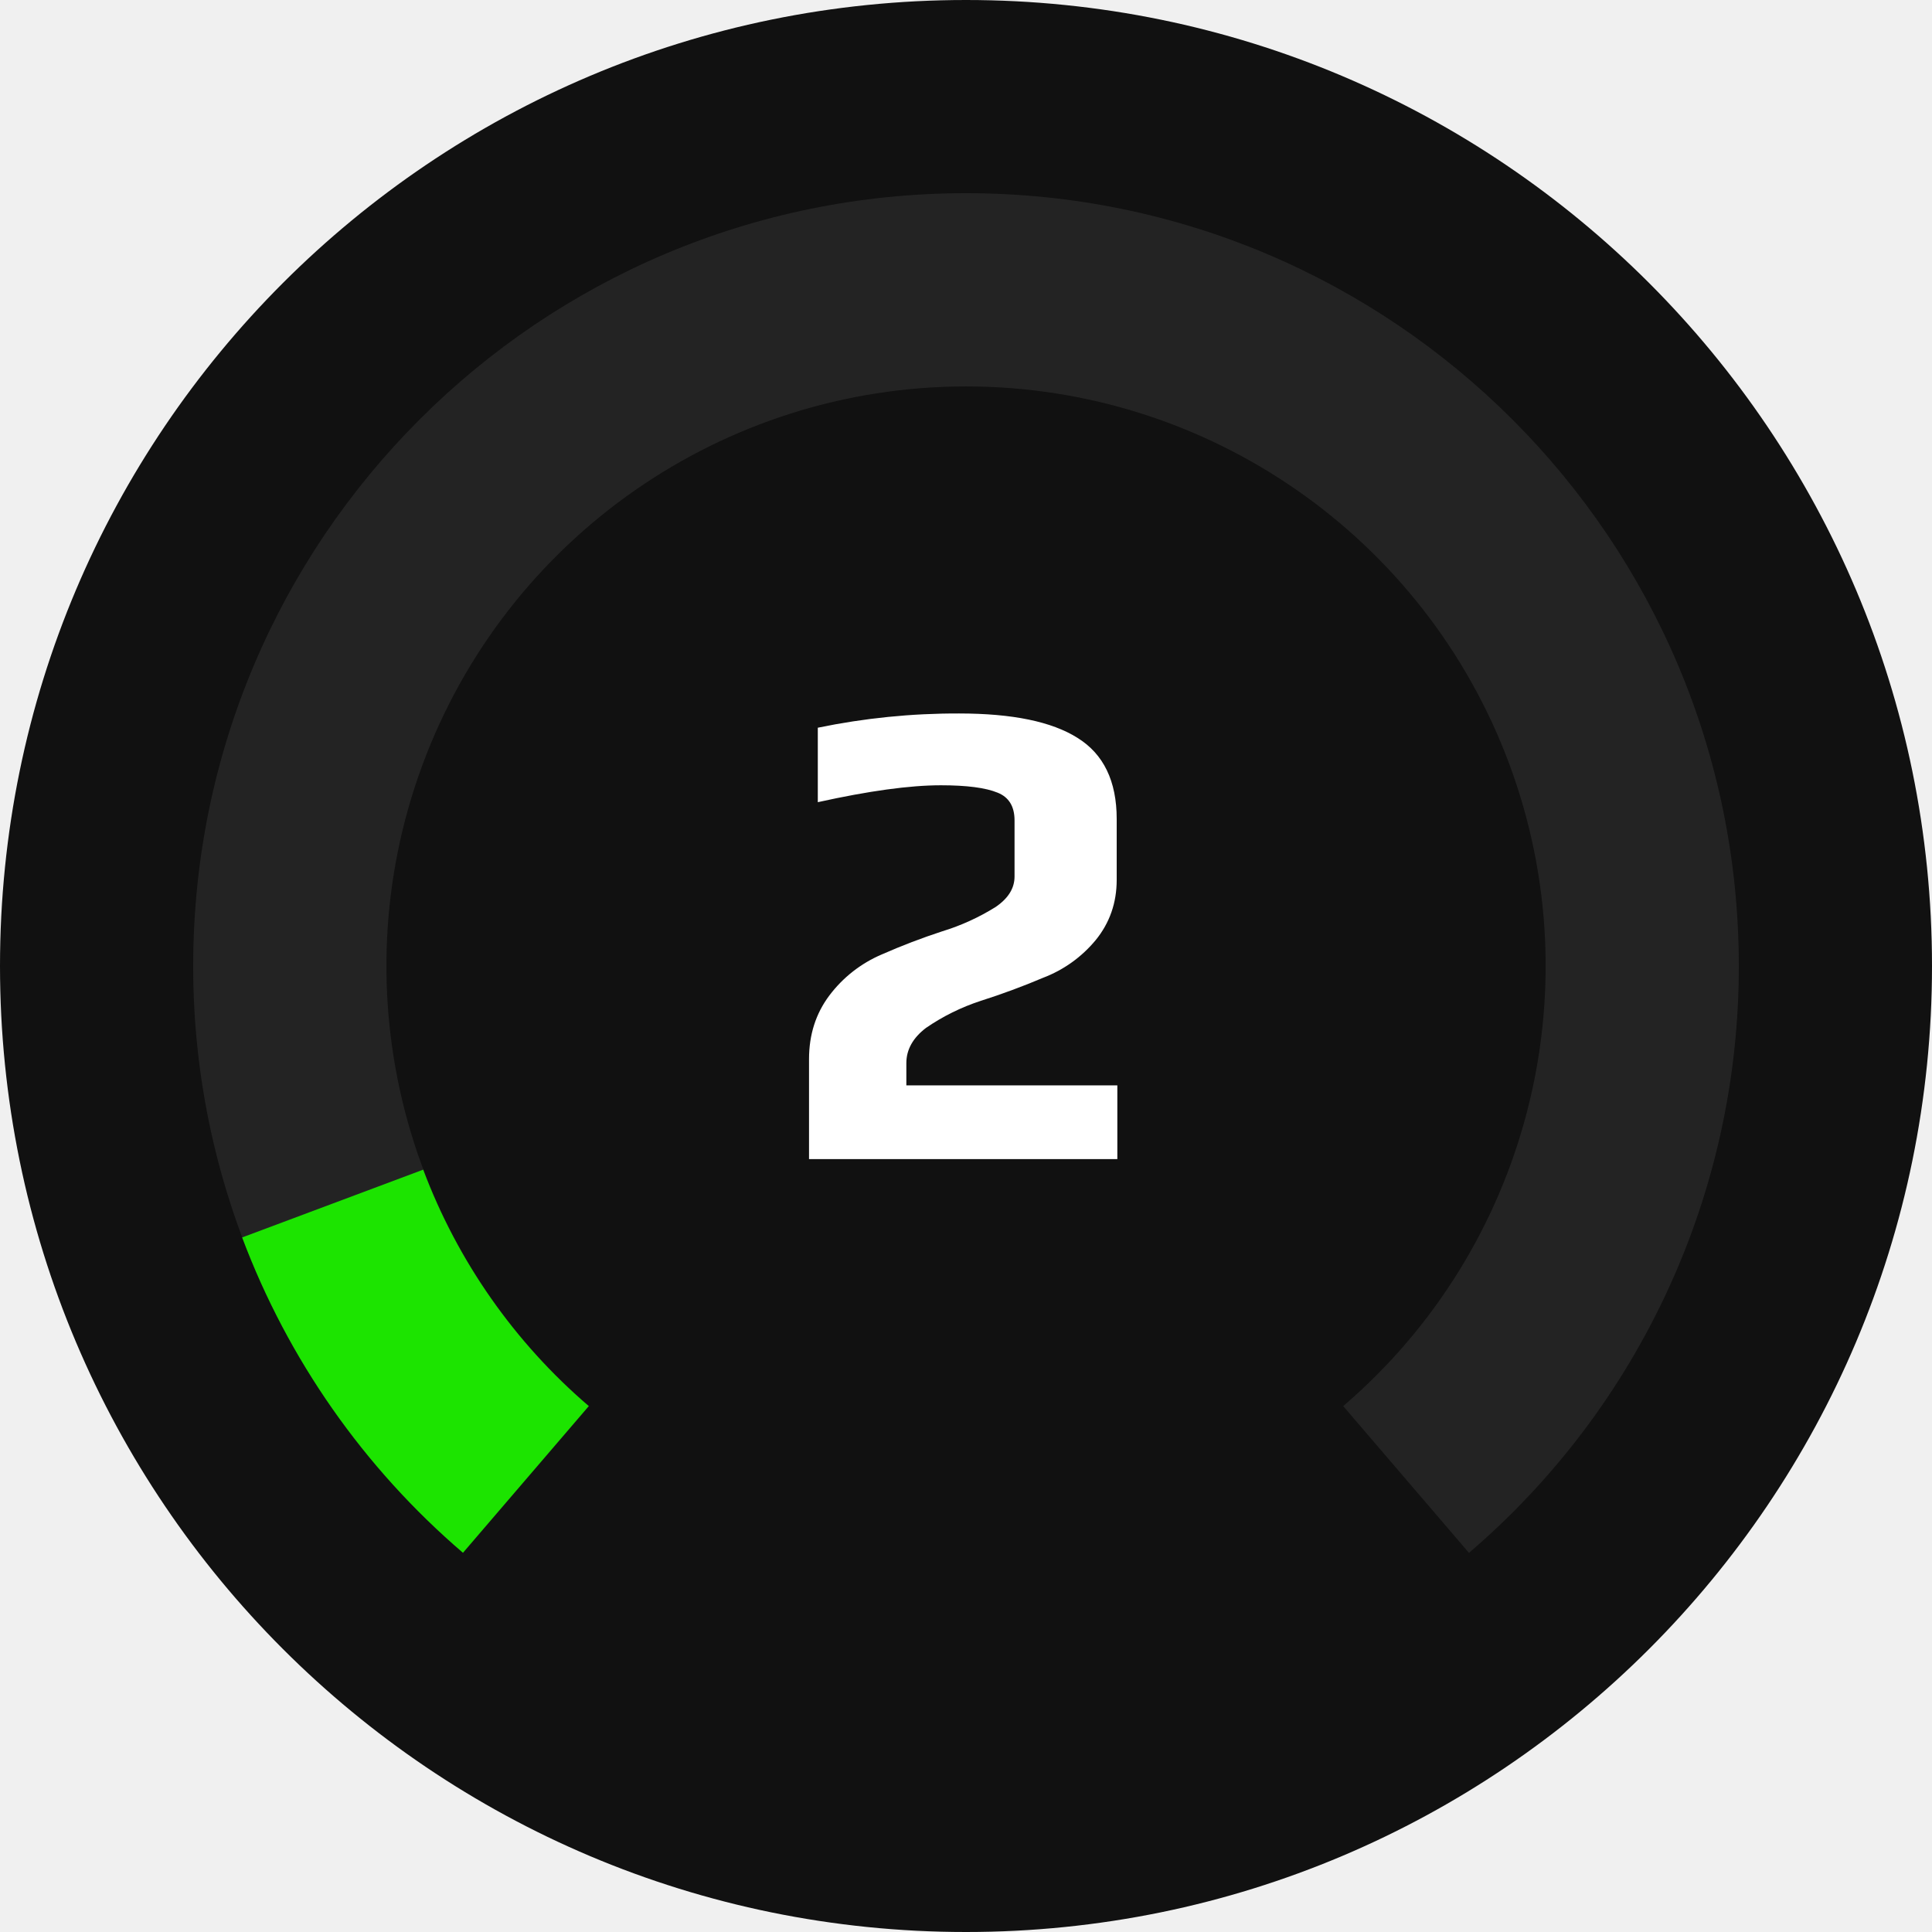
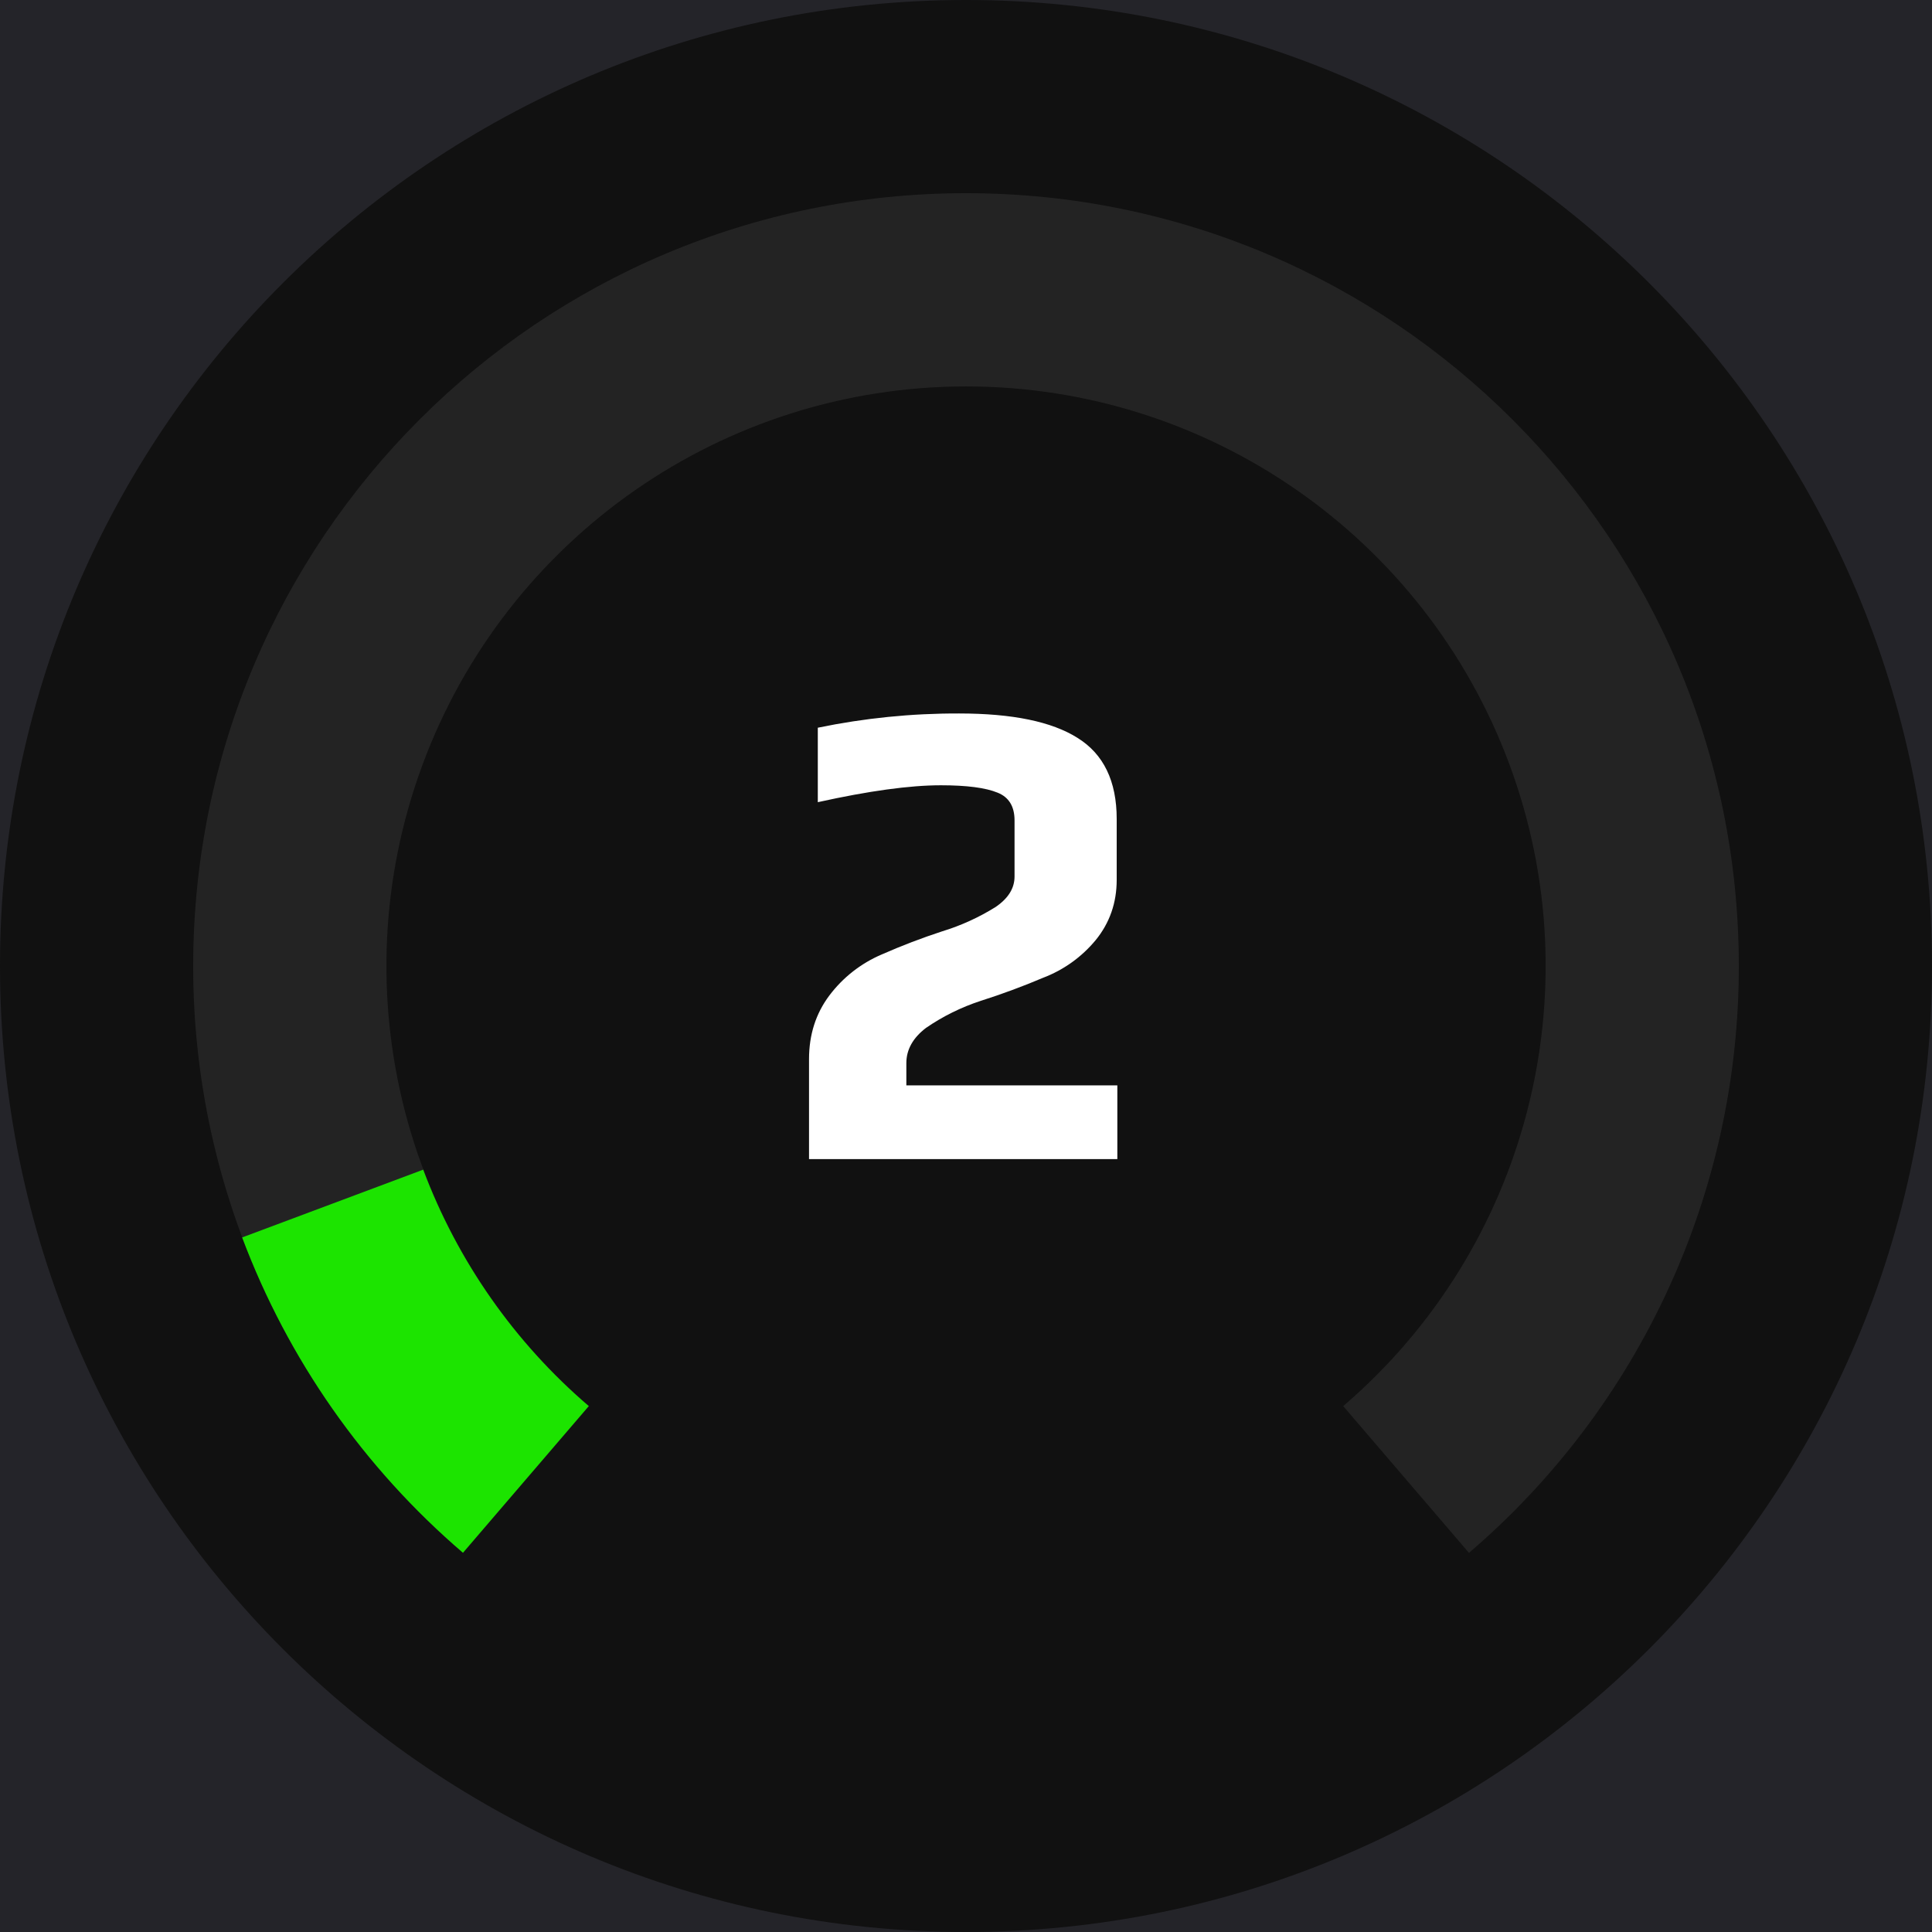
<svg xmlns="http://www.w3.org/2000/svg" fill="none" viewBox="0 0 24 24">
  <g clip-path="url(#a)">
+     <path fill="#242429" d="M0 0h24v24H0z" />
    <path fill="#111111" d="M12 24c6.627 0 12-5.373 12-12S18.627 0 12 0 0 5.373 0 12s5.373 12 12 12Z" />
    <path fill="#CDCDCD" fill-opacity=".1" fill-rule="evenodd" d="M16.686 17.467a7.2 7.2 0 1 0-9.371 0l-1.563 1.822A9.58 9.58 0 0 1 2.4 12a9.6 9.6 0 1 1 19.2 0 9.58 9.58 0 0 1-3.352 7.29l-1.562-1.823Z" clip-rule="evenodd" />
    <path fill="#1CE400" fill-rule="evenodd" d="m5.257 14.53-2.249.842a9.613 9.613 0 0 0 2.743 3.917l1.563-1.822a7.203 7.203 0 0 1-2.057-2.937Z" clip-rule="evenodd" />
    <path fill="#fff" d="M10.05 13.157c0-.303.084-.566.252-.79a1.6 1.6 0 0 1 .655-.512 8.18 8.18 0 0 1 .748-.286c.233-.071.456-.173.663-.302.157-.107.235-.233.235-.378v-.698c0-.173-.07-.288-.21-.344-.15-.062-.386-.092-.705-.092-.387 0-.896.07-1.529.21V9.04a8.522 8.522 0 0 1 1.756-.177c.66 0 1.15.101 1.47.303.324.201.487.537.487 1.008v.756c0 .285-.087.534-.26.747-.174.211-.4.373-.656.47-.252.107-.51.202-.773.286a2.65 2.65 0 0 0-.68.336c-.162.123-.244.27-.244.437v.277h2.621v.916h-3.83v-1.242Z" />
  </g>
  <defs>
    <clipPath id="a">
      <path fill="#fff" d="M0 0h24v24H0z" />
    </clipPath>
  </defs>
</svg>
